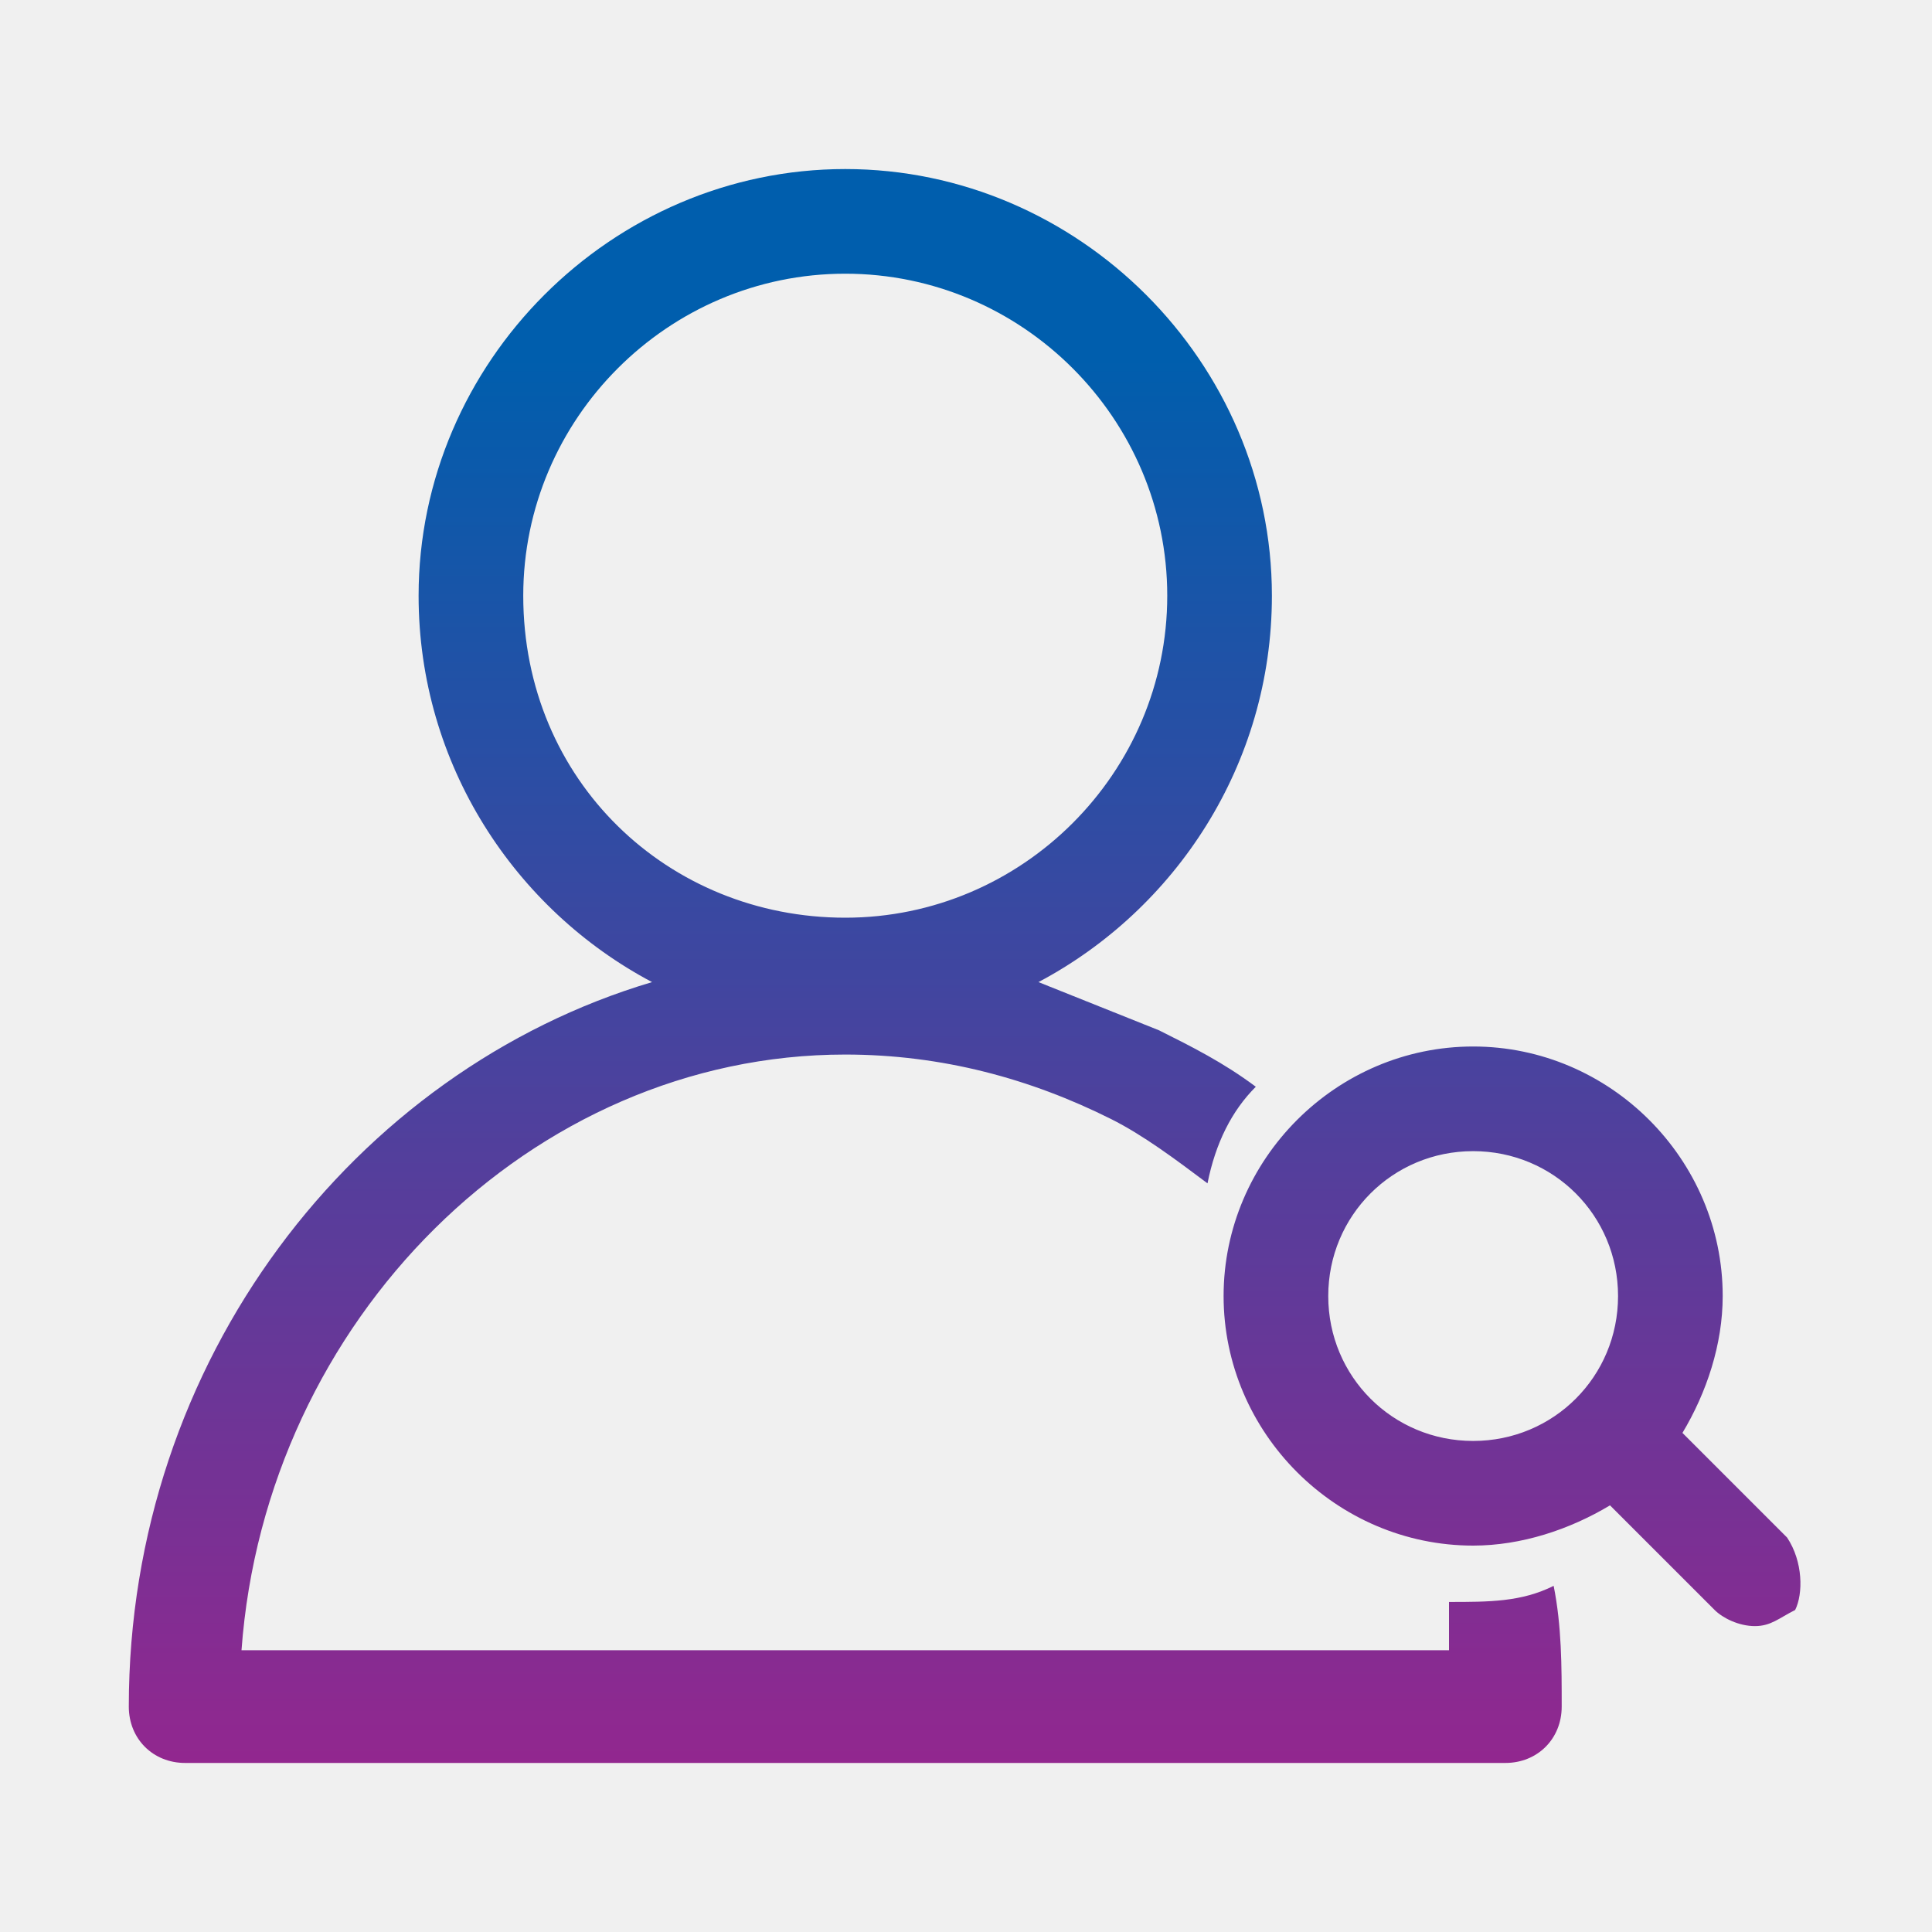
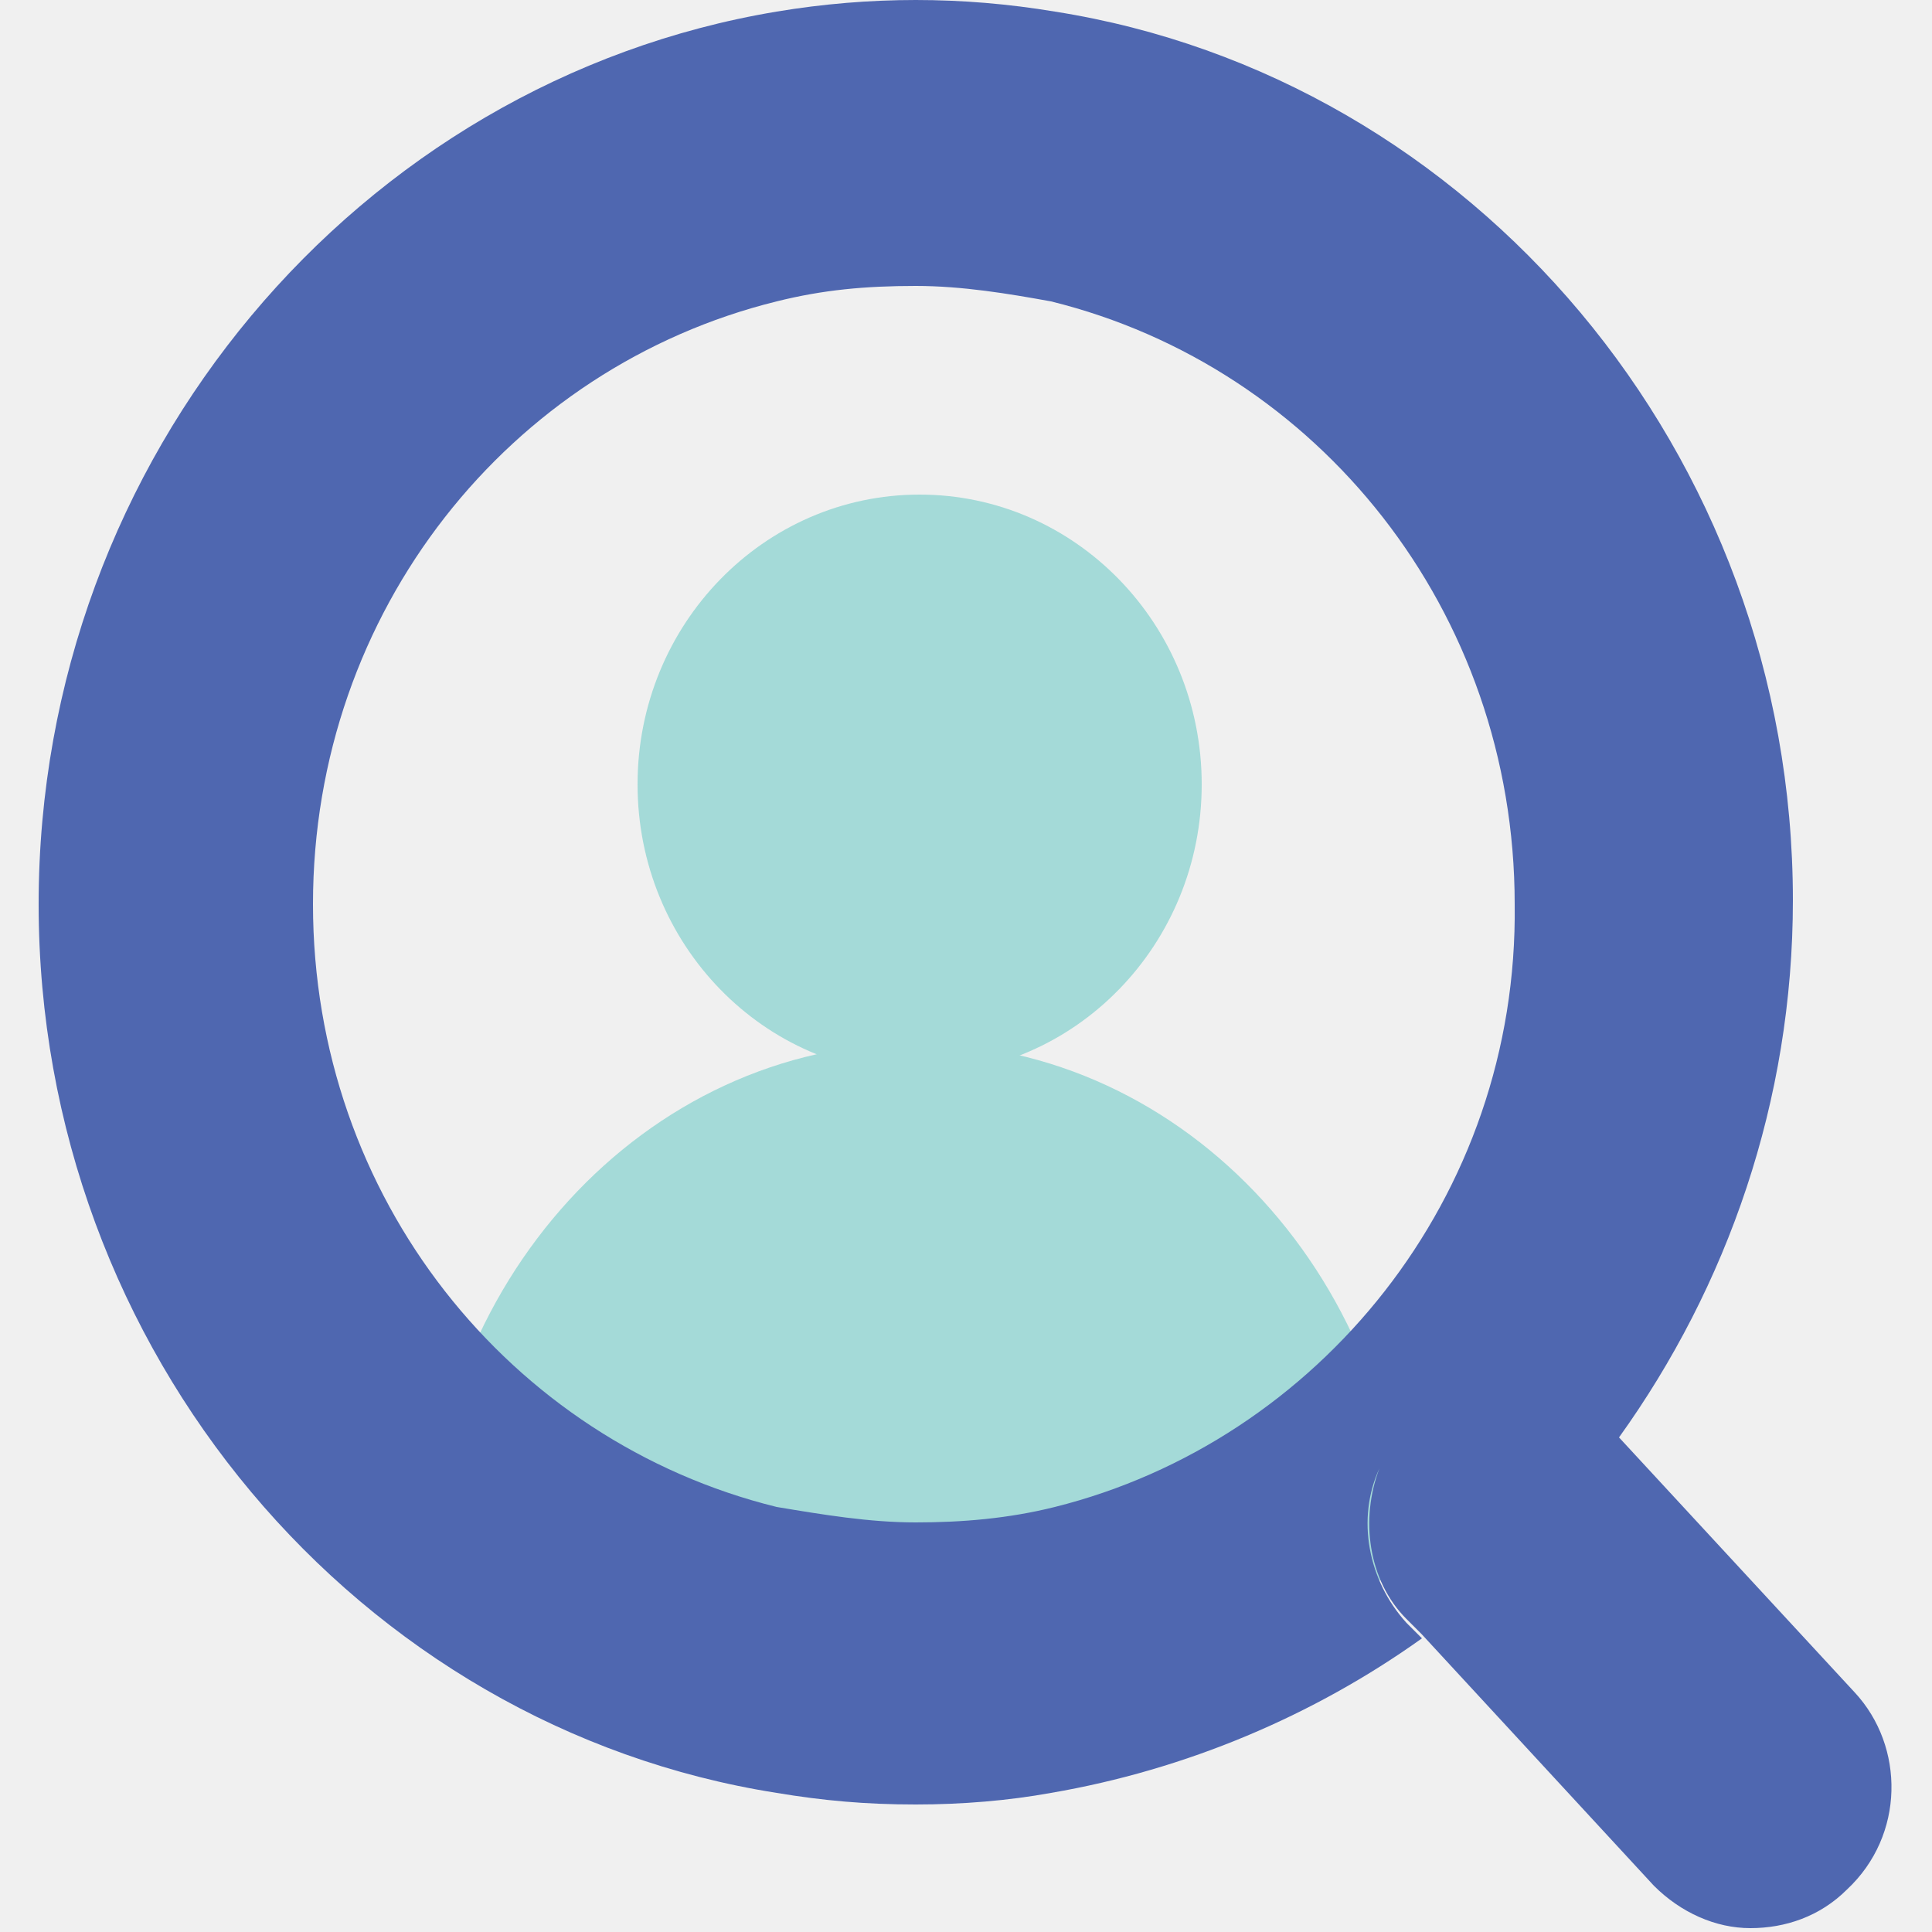
- <svg xmlns="http://www.w3.org/2000/svg" width="24" height="24" viewBox="0 0 24 24" fill="none">
-   <path d="M18 19.9C18 20.1 18 20.3 18 20.5H3C3.3 16.4 6.6 13.1 10.5 13.1C11.7 13.1 12.8 13.4 13.8 13.9C14.2 14.1 14.6 14.4 15 14.7C15.1 14.2 15.3 13.8 15.6 13.5C15.2 13.2 14.8 13 14.4 12.8C13.9 12.6 13.4 12.4 12.9 12.2C14.6 11.3 15.8 9.5 15.8 7.4C15.8 4.5 13.4 2.1 10.5 2.1C7.6 2.1 5.2 4.5 5.2 7.4C5.2 9.5 6.4 11.3 8.1 12.2C4.4 13.3 1.6 16.9 1.6 21.2C1.6 21.6 1.9 21.9 2.3 21.9H18.7C19.1 21.9 19.4 21.6 19.4 21.2C19.4 20.7 19.4 20.2 19.3 19.7C18.9 19.9 18.5 19.9 18 19.9ZM6.5 7.4C6.5 5.2 8.3 3.4 10.5 3.4C12.7 3.4 14.5 5.2 14.5 7.4C14.5 9.6 12.7 11.4 10.5 11.4C8.3 11.4 6.5 9.7 6.5 7.4ZM22.2 19.1L20.9 17.8C21.2 17.3 21.4 16.7 21.4 16.1C21.4 14.4 20 13 18.3 13C16.6 13 15.2 14.4 15.2 16.1C15.2 17.8 16.6 19.2 18.3 19.2C18.9 19.2 19.5 19 20 18.7L21.3 20C21.4 20.1 21.6 20.2 21.8 20.2C22 20.2 22.1 20.1 22.3 20C22.4 19.8 22.4 19.4 22.2 19.1ZM18.3 17.9C17.3 17.9 16.5 17.1 16.5 16.1C16.5 15.1 17.3 14.3 18.3 14.3C19.3 14.3 20.1 15.1 20.1 16.1C20.1 17.1 19.3 17.9 18.3 17.9Z" fill="url(#paint0_linear_96_2)" />
+ <svg xmlns="http://www.w3.org/2000/svg" width="25" height="25" viewBox="0 0 25 25" fill="none">
+   <g clip-path="url(#clip0_164_243)">
+     <path d="M11.9 13.9C13.916 13.9 15.55 12.221 15.55 10.15C15.55 8.079 13.916 6.4 11.9 6.4C9.884 6.4 8.25 8.079 8.25 10.15C8.25 12.221 9.884 13.9 11.9 13.9Z" fill="#A4DAD8" />
+     <path d="M5.5 20.45C5.5 16.6 8.35 13.5 11.85 13.5C15.35 13.5 18.2 16.6 18.2 20.45H5.5Z" fill="#A4DAD8" />
+     <path d="M24 21.9L20.95 18.6C22.35 16.65 23.2 14.25 23.2 11.65C23.2 5.85 19.05 1 13.65 0.15C13.05 0.05 12.45 0 11.85 0C11.25 0 10.65 0.05 10.05 0.15C4.65 1.05 0.5 5.9 0.5 11.7C0.5 17.5 4.65 22.35 10.05 23.2C10.65 23.3 11.2 23.35 11.85 23.35C12.45 23.35 13.05 23.3 13.6 23.2C15.35 22.9 17 22.2 18.4 21.2L18.2 21C17.7 20.45 17.55 19.65 17.85 19C17.6 19.65 17.7 20.45 18.2 20.95L18.4 21.15L21.4 24.4C21.75 24.75 22.2 24.95 22.65 24.95C23.1 24.95 23.55 24.8 23.9 24.45C24.65 23.75 24.65 22.6 24 21.9ZM13.65 19.5C13.05 19.65 12.45 19.7 11.85 19.7C11.25 19.7 10.65 19.6 10.05 19.5C6.6 18.65 4.05 15.5 4.05 11.7C4.05 7.9 6.6 4.75 10.05 3.9C10.65 3.75 11.2 3.7 11.85 3.7C12.45 3.7 13.05 3.8 13.6 3.9C17.05 4.75 19.6 7.9 19.6 11.7C19.65 15.5 17.05 18.65 13.65 19.5Z" fill="#4F67B0" />
+   </g>
  <defs>
-     <linearGradient id="paint0_linear_96_2" x1="12" y1="2.095" x2="12" y2="21.905" gradientUnits="userSpaceOnUse">
-       <stop offset="0.119" stop-color="#005EAD" />
-       <stop offset="1" stop-color="#92278F" />
-     </linearGradient>
+     <clipPath id="clip0_164_243">
+       <rect width="25" height="25" fill="white" />
+     </clipPath>
  </defs>
</svg>
